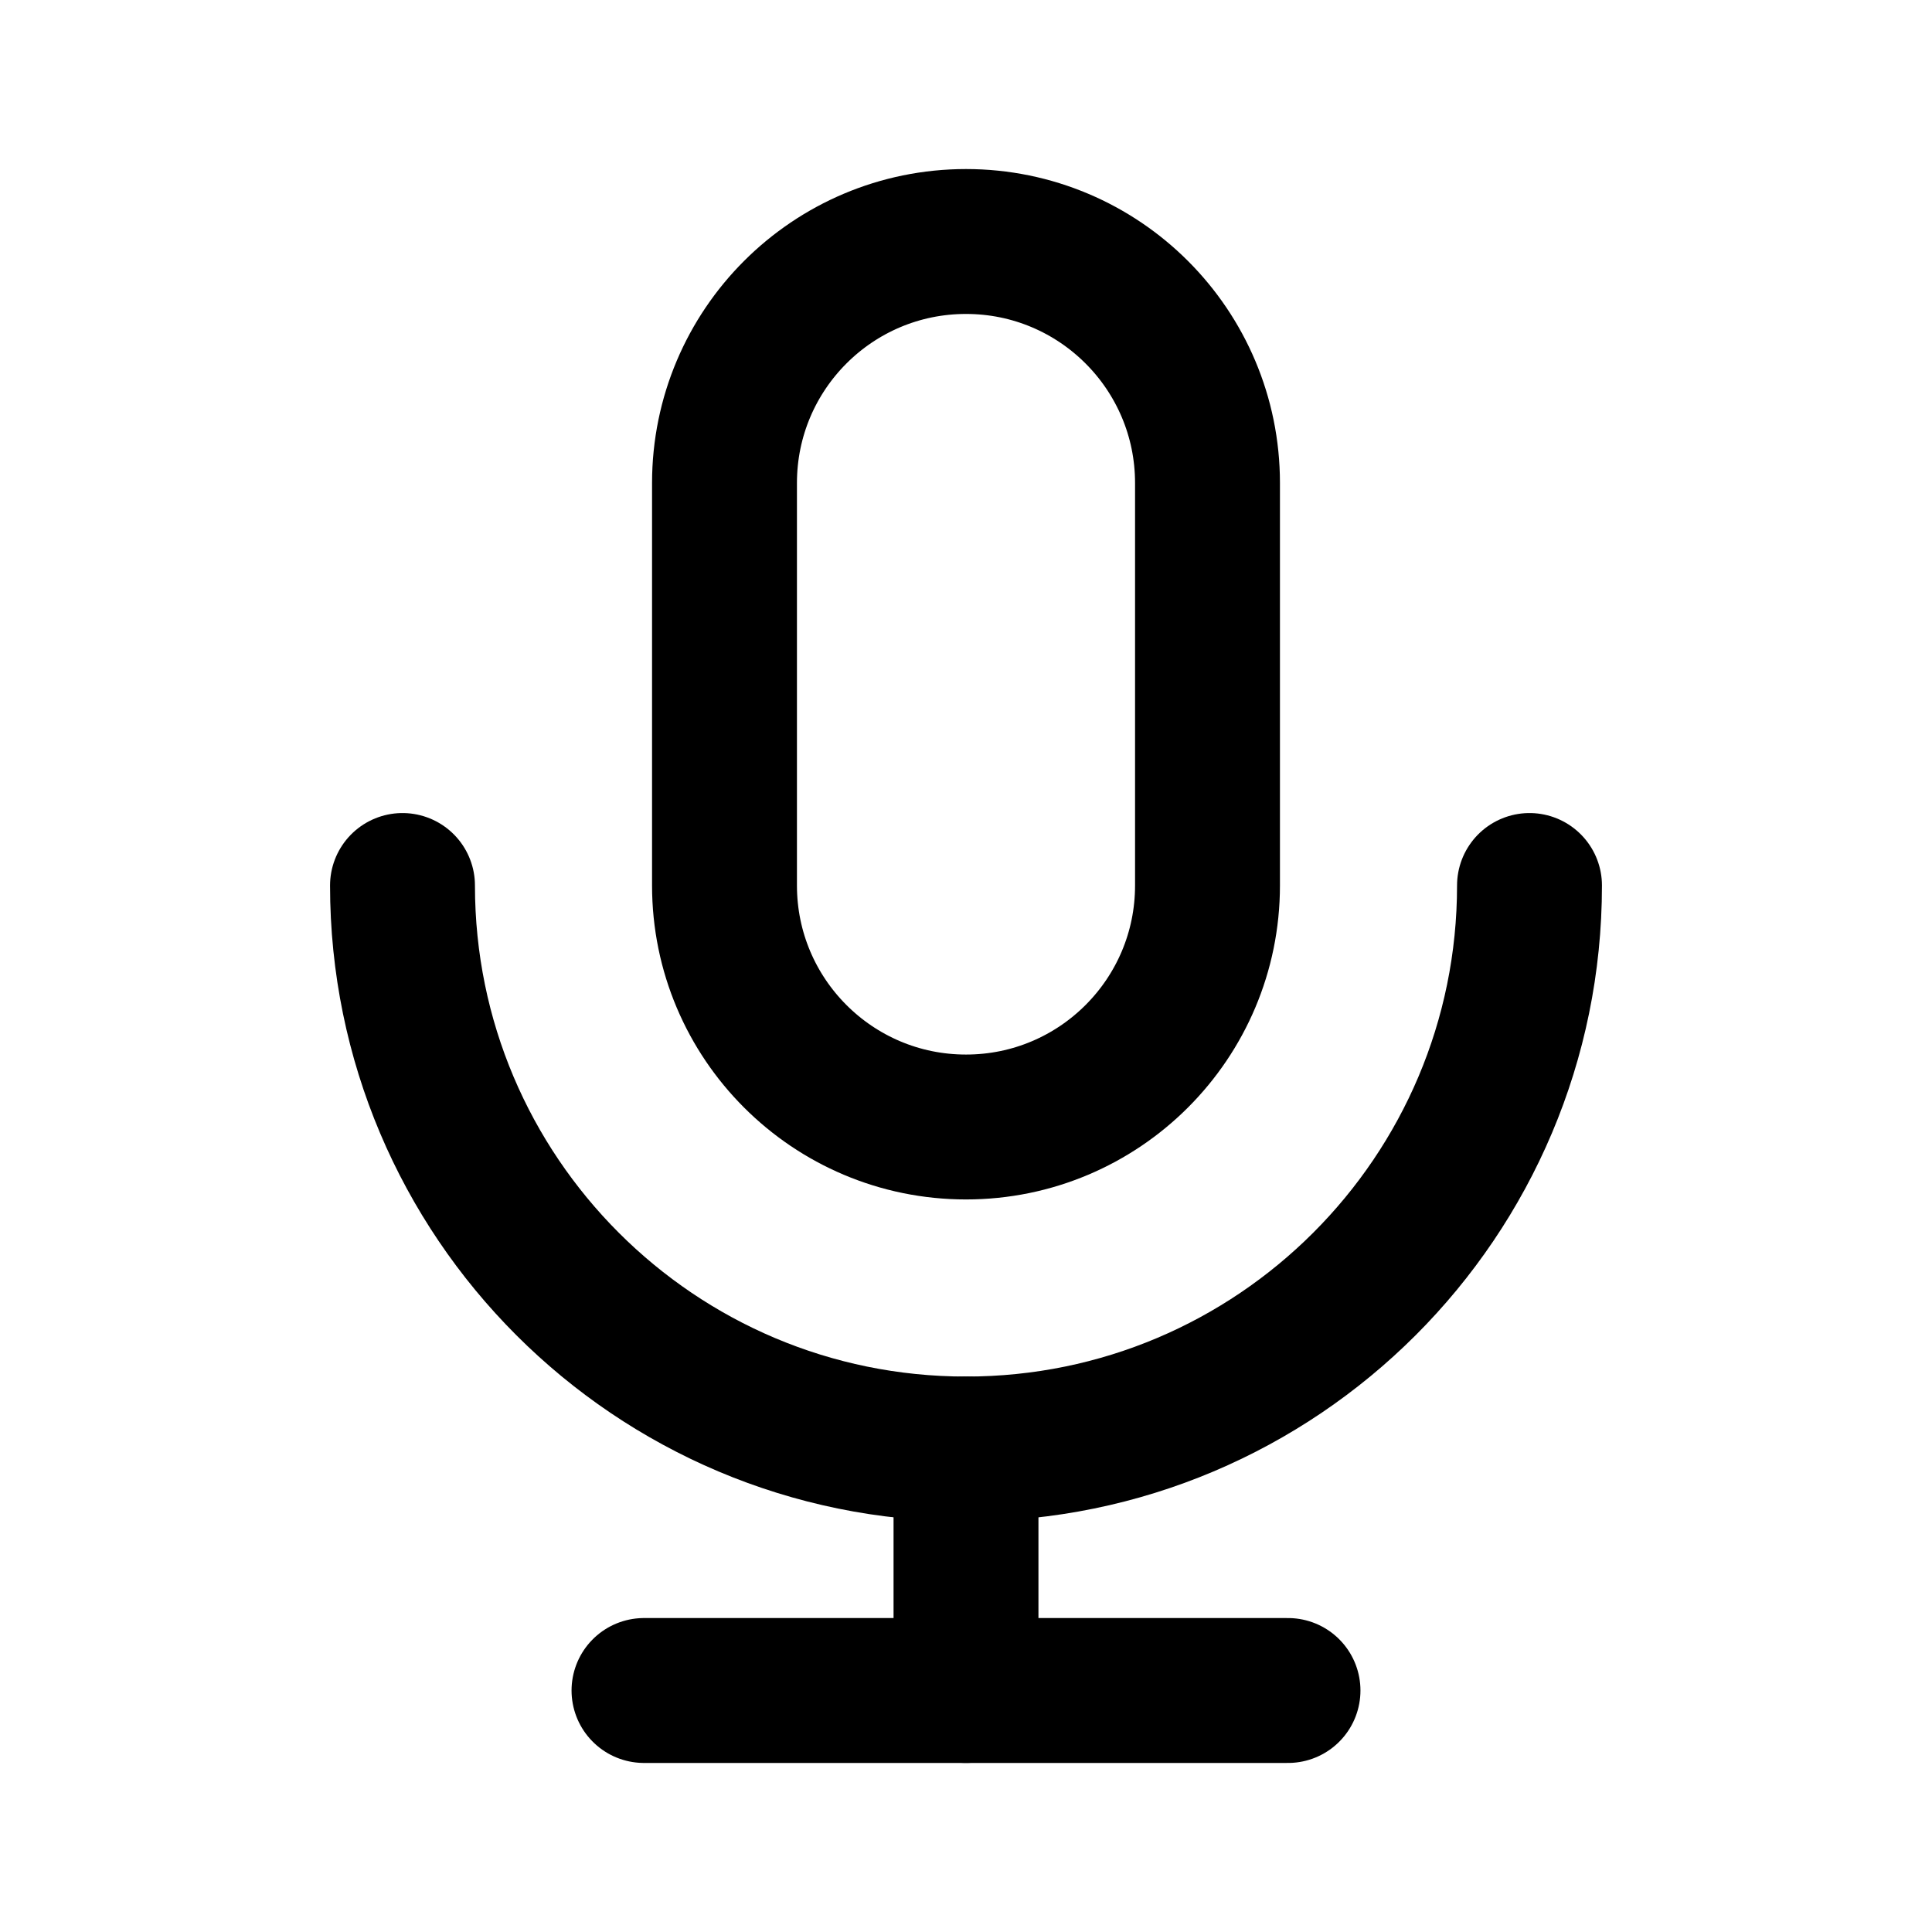
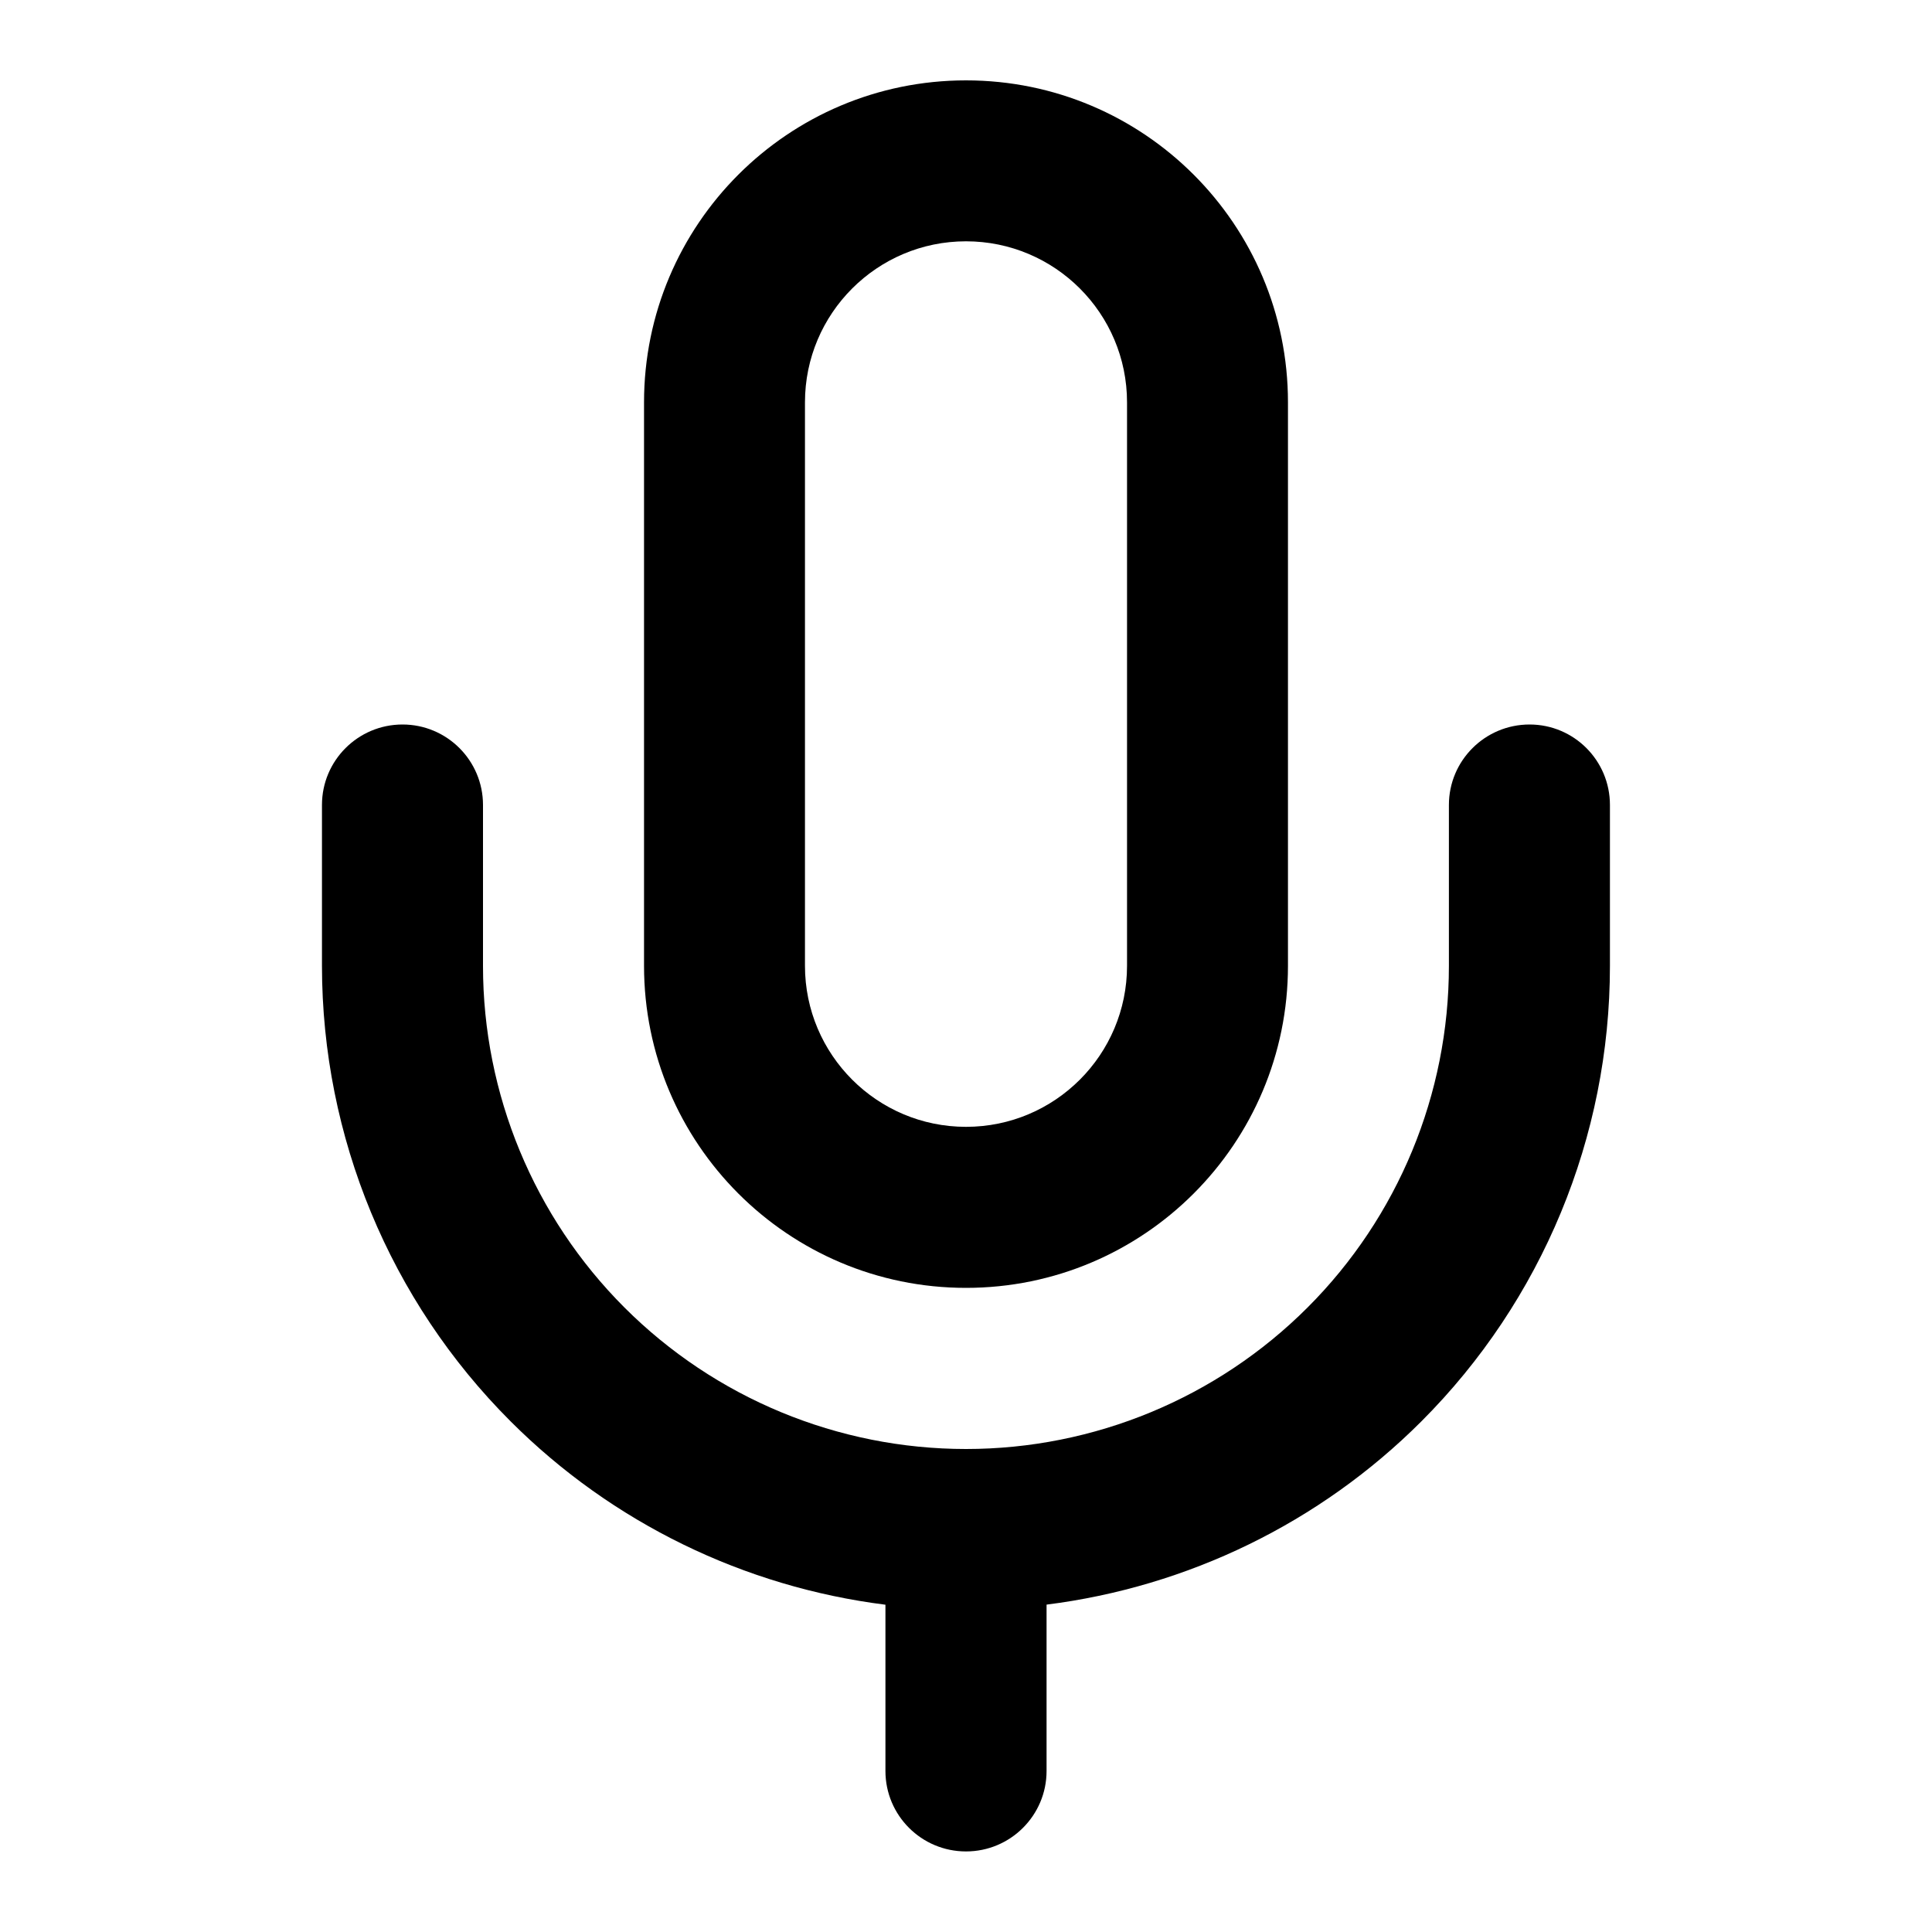
- <svg xmlns="http://www.w3.org/2000/svg" width="24" height="24" viewBox="0 0 24 24" fill="none">
-   <rect x="9" y="3" width="6" height="11" rx="3" stroke="#000" stroke-width="1.8" />
-   <path d="M5 11a7 7 0 0 0 14 0" stroke="#000" stroke-width="1.8" stroke-linecap="round" />
-   <path d="M12 18v3" stroke="#000" stroke-width="1.8" stroke-linecap="round" />
-   <path d="M8 21h8" stroke="#000" stroke-width="1.8" stroke-linecap="round" />
+ <svg xmlns="http://www.w3.org/2000/svg" width="20" height="20" viewBox="0 0 20 20" fill="none">
+   <path d="M9.166 18.333V16.612C7.706 16.428 6.338 15.766 5.286 14.714C4.035 13.464 3.334 11.768 3.333 10V8.333C3.333 7.873 3.706 7.5 4.167 7.5C4.627 7.5 5 7.873 5 8.333V10C5 11.326 5.527 12.598 6.464 13.535C7.402 14.473 8.674 15 10 15C11.326 15 12.598 14.473 13.536 13.535C14.473 12.598 14.999 11.326 14.999 10V8.333C14.999 7.873 15.373 7.5 15.834 7.5C16.294 7.5 16.666 7.873 16.666 8.333V10C16.666 11.768 15.964 13.464 14.714 14.714C13.662 15.766 12.294 16.427 10.834 16.611V18.333C10.834 18.793 10.46 19.166 10 19.166C9.539 19.166 9.166 18.793 9.166 18.333Z" fill="black" />
+   <path d="M11.667 4.165C11.667 3.245 10.921 2.498 10 2.498C9.08 2.498 8.333 3.245 8.333 4.165V9.998C8.333 10.918 9.08 11.665 10 11.665C10.921 11.665 11.667 10.918 11.667 9.998V4.165ZM13.333 9.998C13.333 11.839 11.841 13.332 10 13.332C8.159 13.332 6.667 11.839 6.667 9.998V4.165C6.667 2.324 8.159 0.832 10 0.832C11.841 0.832 13.333 2.324 13.333 4.165V9.998Z" fill="black" />
</svg>
